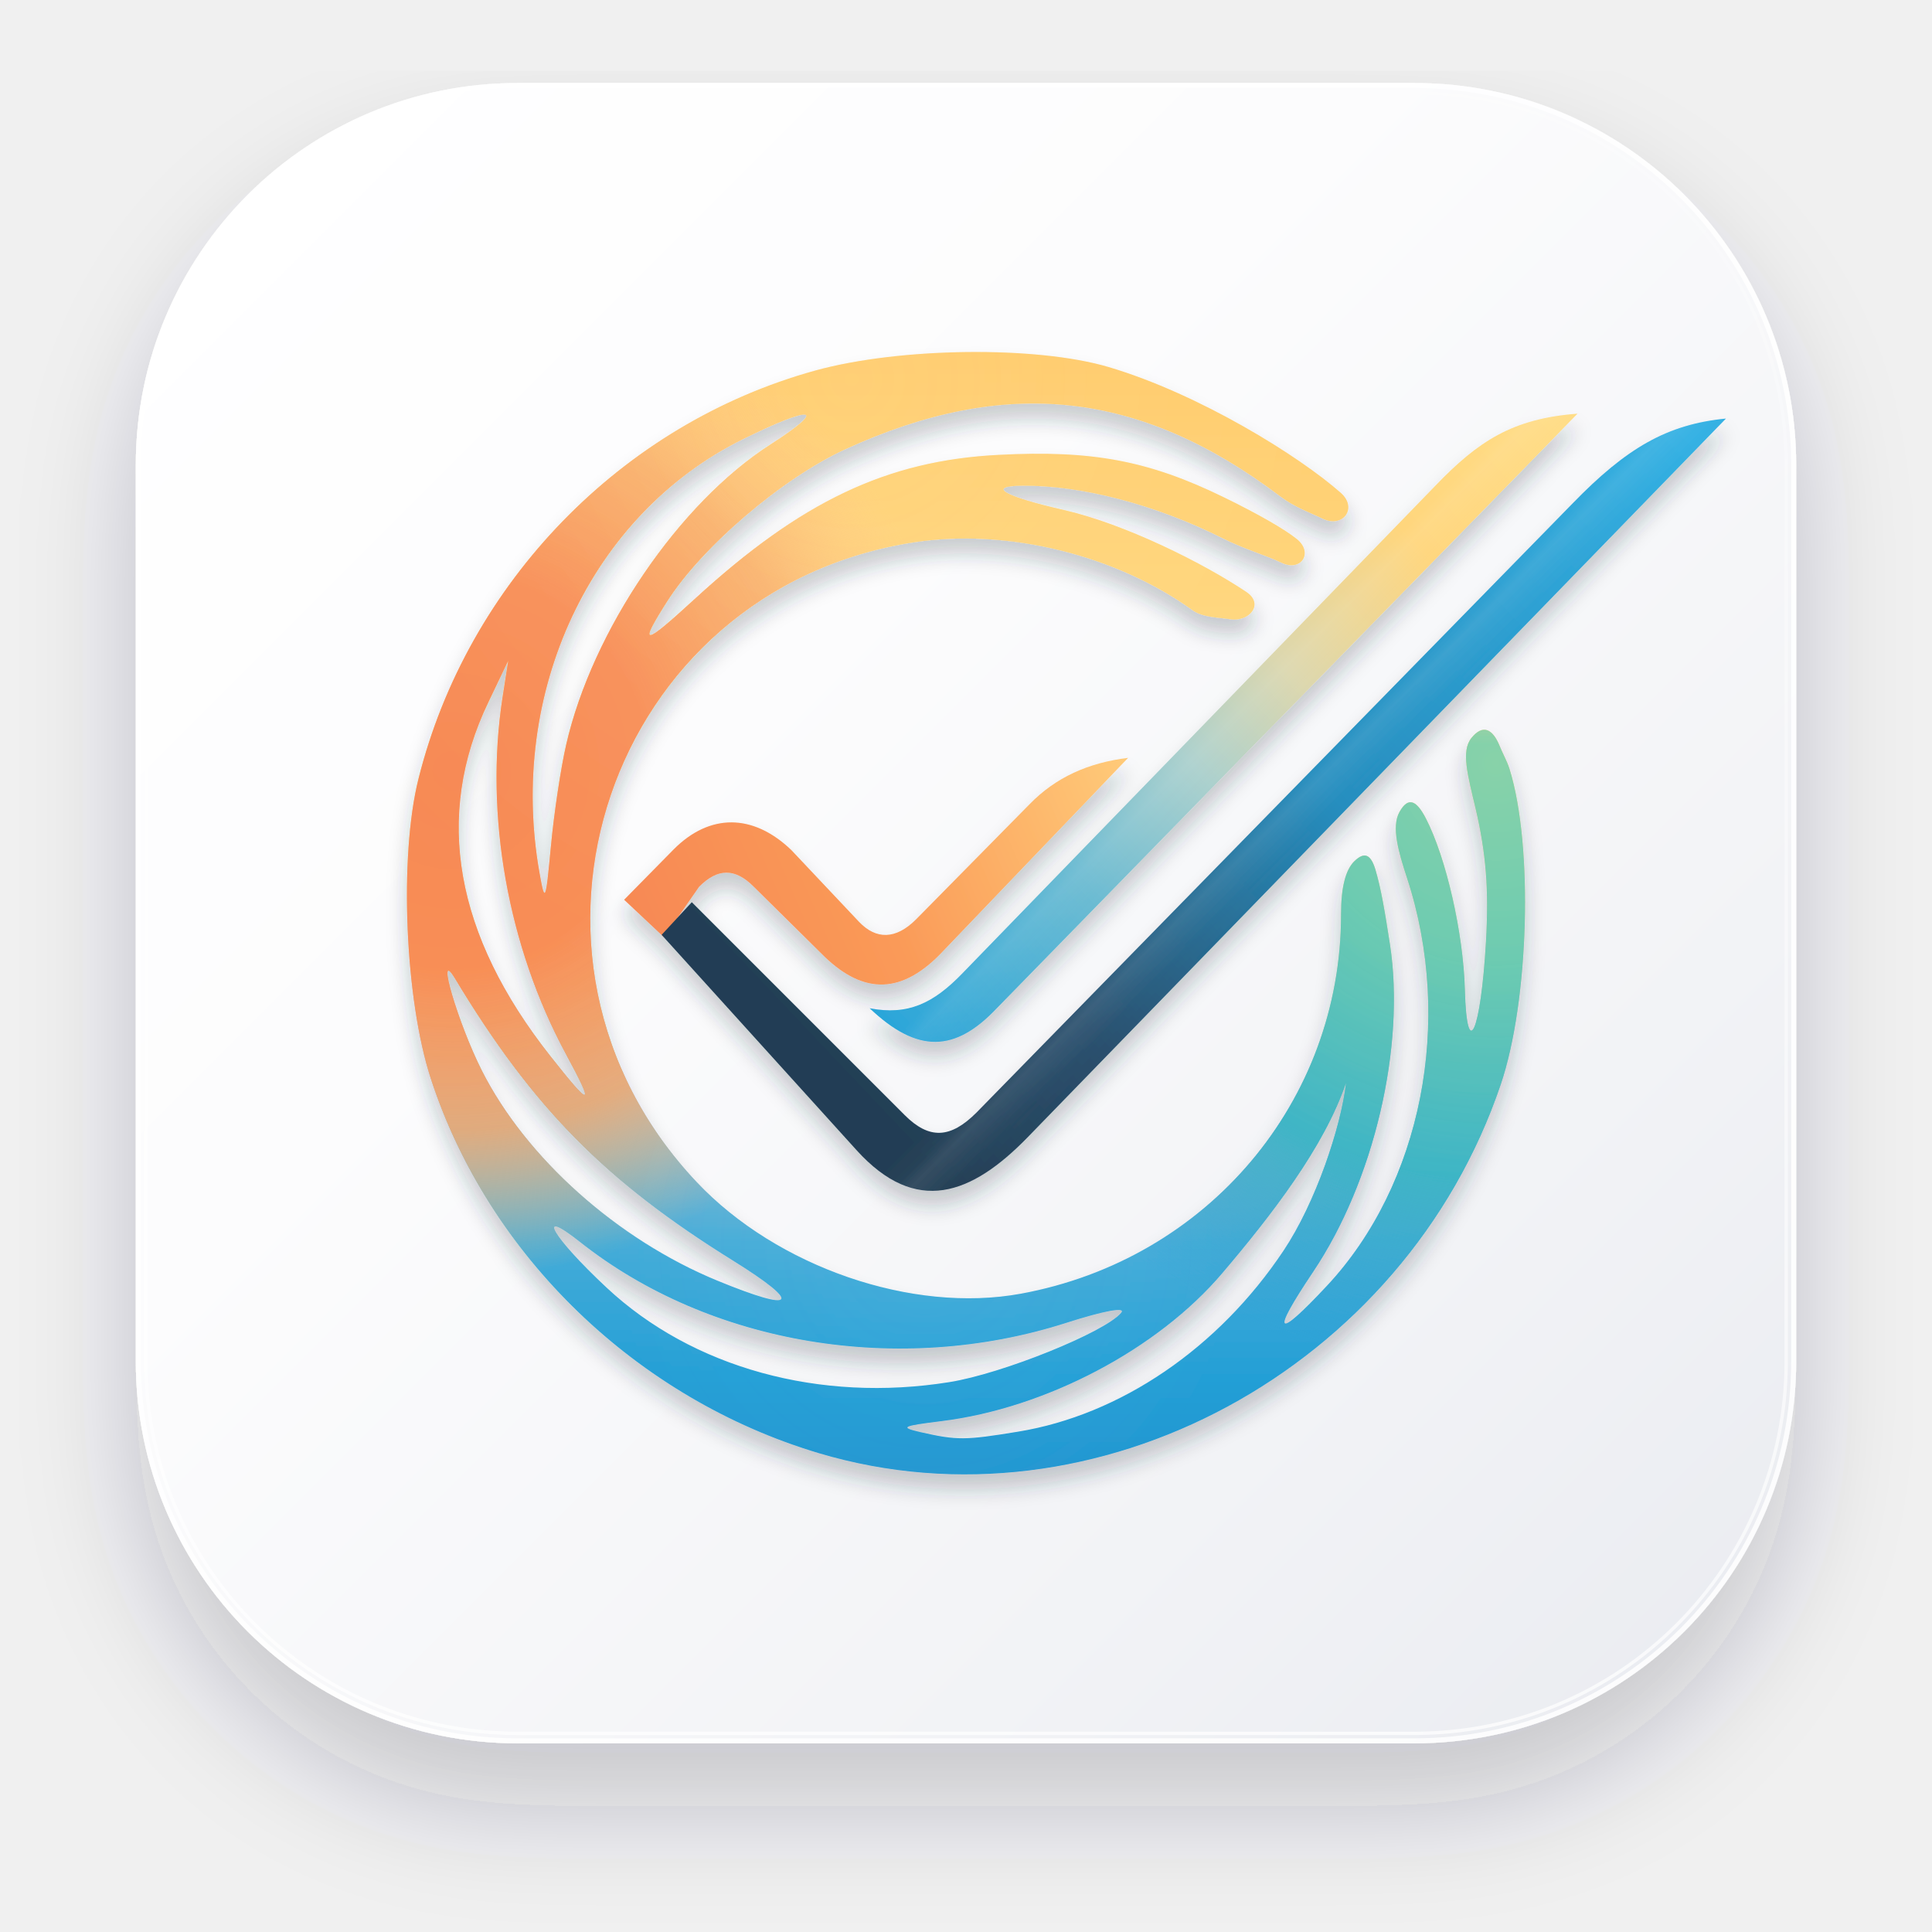
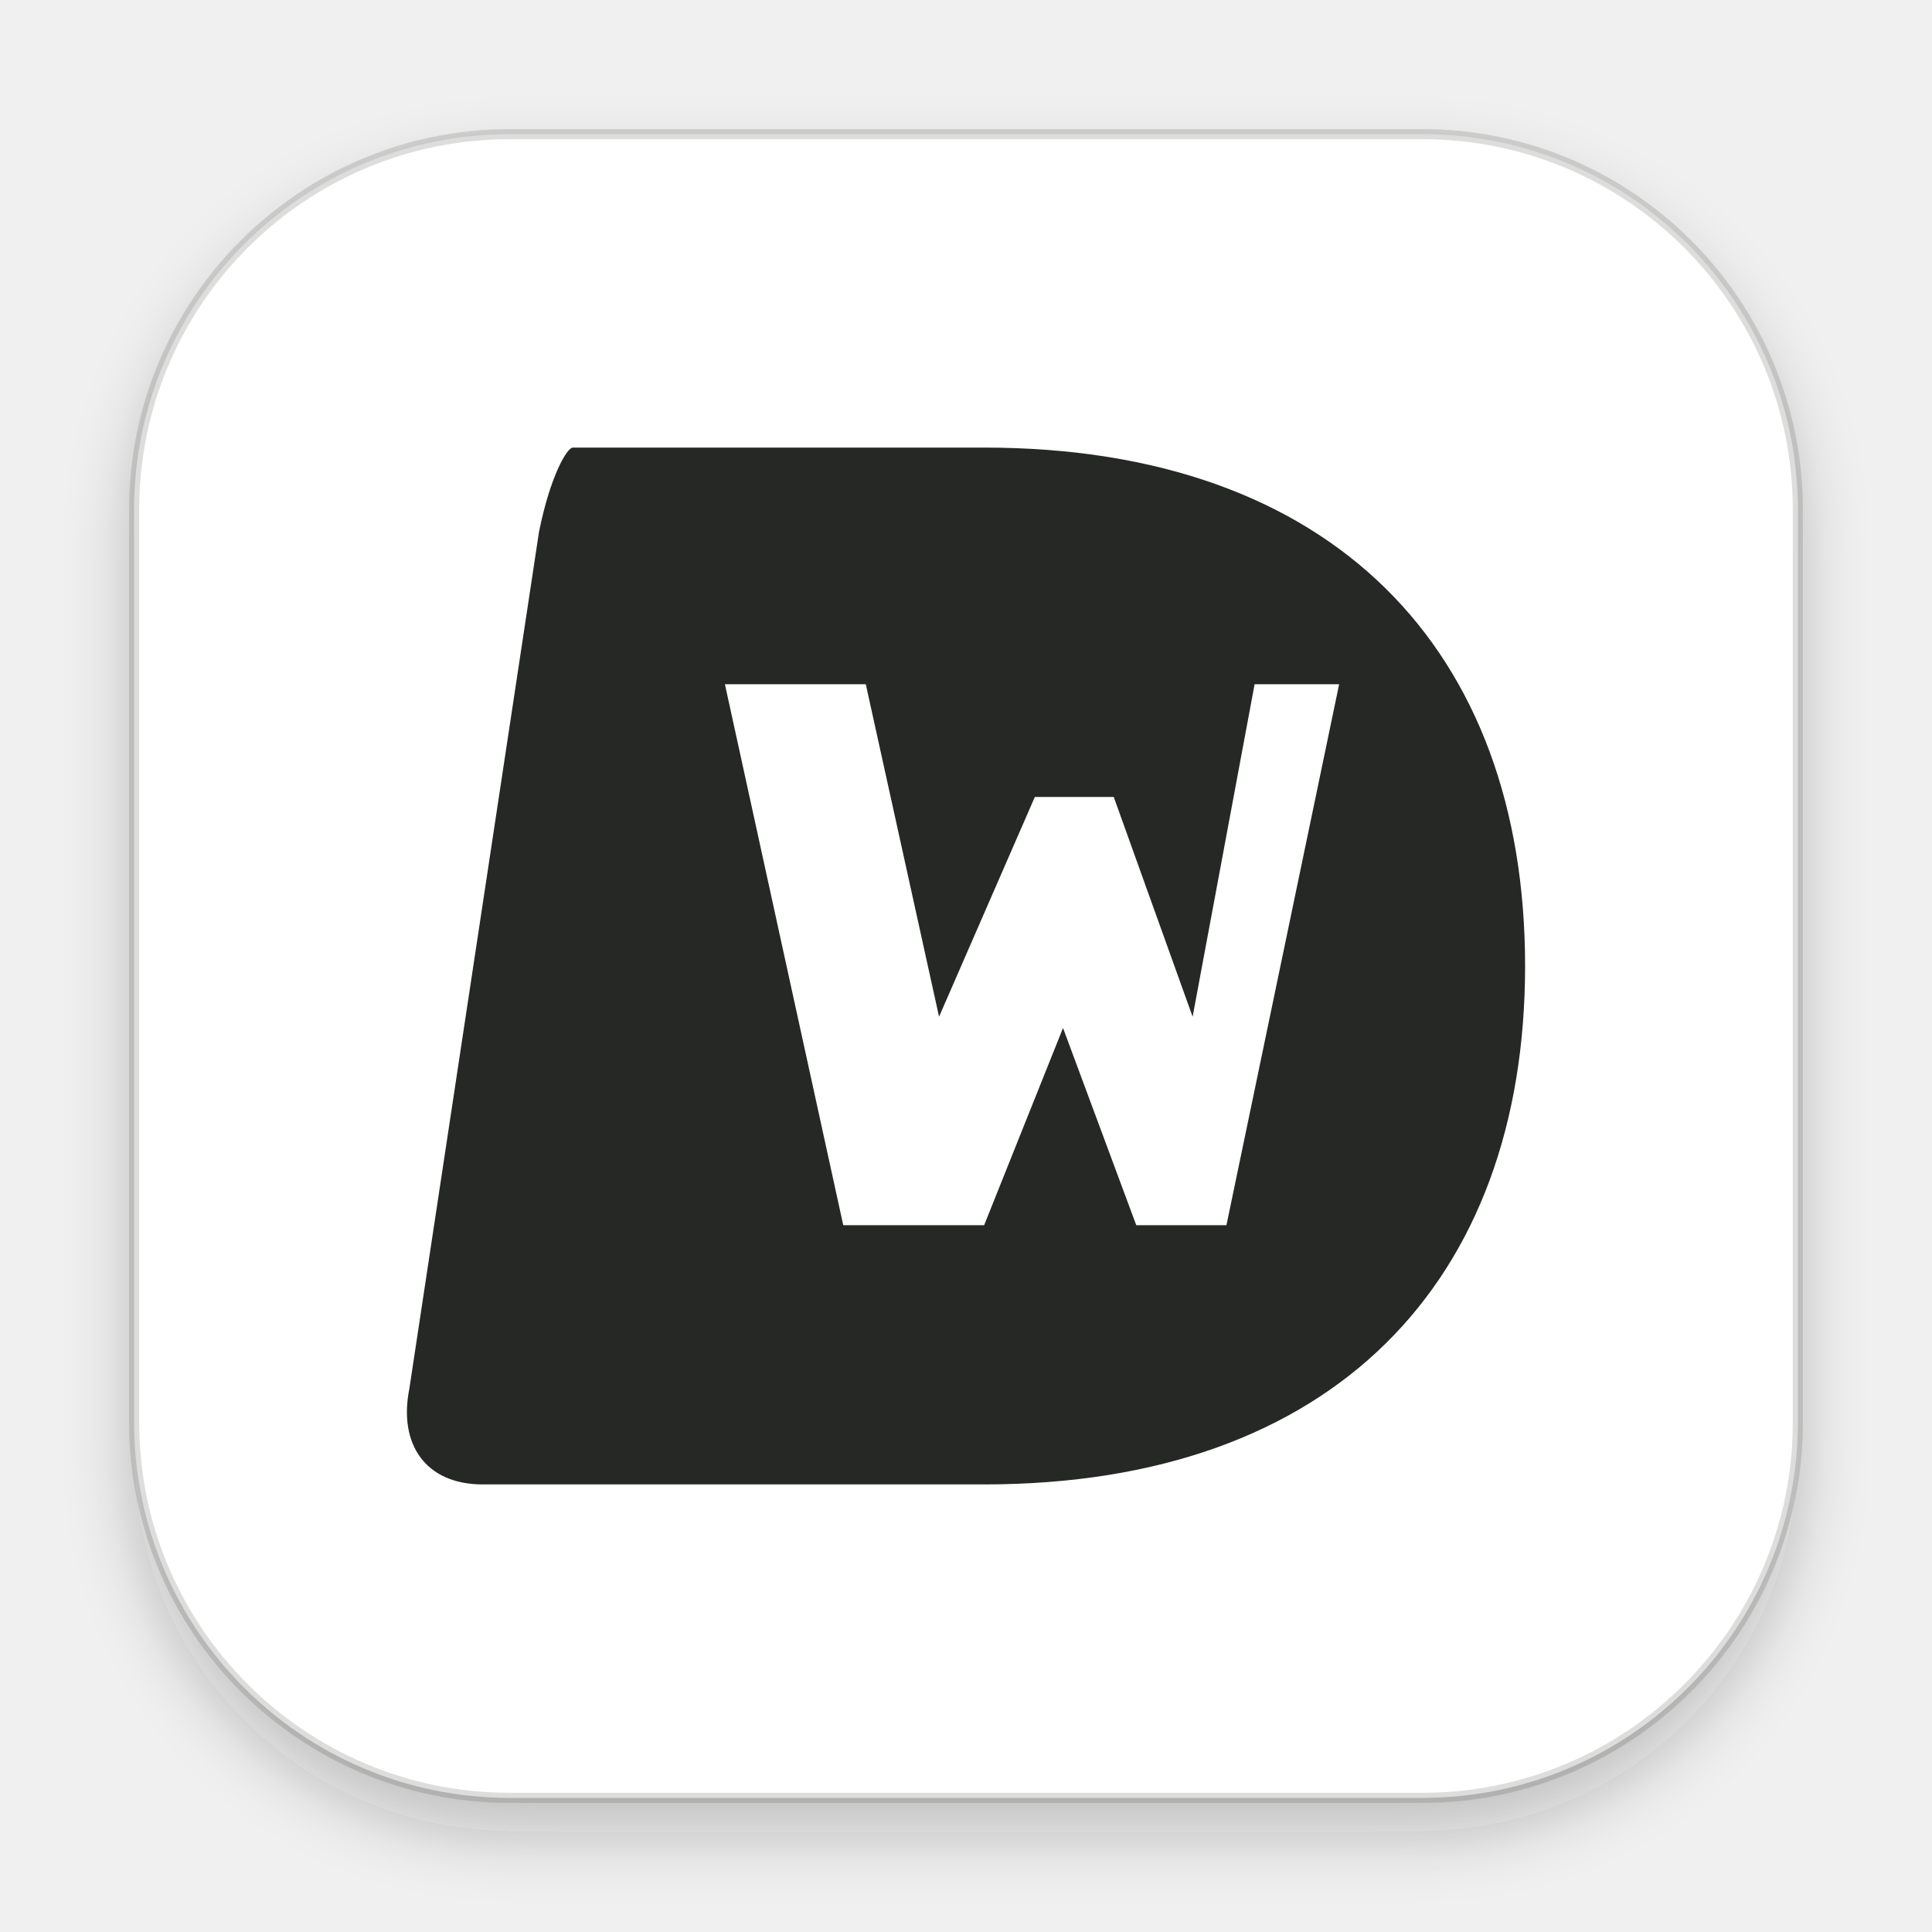
- <svg xmlns="http://www.w3.org/2000/svg" xmlns:xlink="http://www.w3.org/1999/xlink" width="256" height="256" viewBox="0 0 512 512" role="img" aria-labelledby="tile-title">
+ <svg xmlns="http://www.w3.org/2000/svg" width="256" height="256" viewBox="-16 -16 288 288">
  <defs>
-     <linearGradient id="tile-fill" x1="0" y1="0" x2="1" y2="1">
-       <stop offset=".04" stop-color="#ffffff" />
-       <stop offset=".37" stop-color="#fcfcfd" />
-       <stop offset=".75" stop-color="#f2f3f6" />
-       <stop offset="1" stop-color="#e9ebf0" />
-     </linearGradient>
-     <linearGradient id="tile-edge" x1="0" y1="0" x2="0" y2="1">
-       <stop stop-color="#ffffff" stop-opacity=".15" />
-       <stop offset="1" stop-color="#ffffff" stop-opacity=".72" />
-     </linearGradient>
-     <filter id="tile-shadow" filterUnits="userSpaceOnUse" x="2" y="2" width="508" height="508" color-interpolation-filters="sRGB">
-       <feDropShadow dx="0" dy="16.72" stdDeviation="14.96" flood-color="#283044" flood-opacity=".20" />
-     </filter>
-     <filter id="mark-shadow" filterUnits="userSpaceOnUse" x="0" y="0" width="512" height="512" color-interpolation-filters="sRGB">
-       <feDropShadow dx="0" dy="3.96" stdDeviation="2.64" flood-color="#203346" flood-opacity="0.24" />
+     <filter id="frame-shadow" x="-24" y="-24" width="304" height="304" filterUnits="userSpaceOnUse" color-interpolation-filters="sRGB">
+       <feDropShadow dx="0" dy="5" stdDeviation="5" flood-color="#262825" flood-opacity="0.24" />
    </filter>
  </defs>
-   <rect id="logo-tile" x="36" y="22" width="440" height="440" rx="101.2" fill="url(#tile-fill)" filter="url(#tile-shadow)" />
-   <rect x="36.66" y="22.66" width="438.68" height="438.68" rx="100.54" fill="none" stroke="#ffffff" stroke-opacity=".85" stroke-width="1.32" />
-   <rect x="38.64" y="24.64" width="434.72" height="434.72" rx="98.56" fill="none" stroke="url(#tile-edge)" stroke-width=".88" />
-   <g filter="url(#mark-shadow)">
-     <svg x="98.174" y="85.417" width="369.6" height="313.404" viewBox="12 24 171 145" role="img" aria-labelledby="logo-title logo-desc">
-       <defs>
-         <linearGradient id="ring-warm-to-blue" x1="85" y1="29" x2="85" y2="164" gradientUnits="userSpaceOnUse">
-           <stop offset="0" stop-color="#FFCA68" />
-           <stop offset=".25" stop-color="#FFD77D" />
-           <stop offset=".48" stop-color="#E6D5AC" />
-           <stop offset=".65" stop-color="#A3BCCB" />
-           <stop offset=".80" stop-color="#45ACD8" />
-           <stop offset=".92" stop-color="#249FD6" />
-           <stop offset="1" stop-color="#2297D1" />
-         </linearGradient>
-         <radialGradient id="ring-orange" cx="22" cy="79" r="67" gradientUnits="userSpaceOnUse">
-           <stop offset="0" stop-color="#F78954" stop-opacity="1" />
-           <stop offset=".36" stop-color="#F88E56" stop-opacity="1" />
-           <stop offset=".66" stop-color="#F8A868" stop-opacity=".78" />
-           <stop offset=".93" stop-color="#FFC786" stop-opacity="0" />
-           <stop offset="1" stop-color="#FFC786" stop-opacity="0" />
-         </radialGradient>
-         <radialGradient id="ring-mint" cx="150" cy="78" r="75" gradientUnits="userSpaceOnUse">
-           <stop offset="0" stop-color="#88D2A9" stop-opacity="1" />
-           <stop offset=".32" stop-color="#6DCBB1" stop-opacity="1" />
-           <stop offset=".68" stop-color="#3BB5C5" stop-opacity=".94" />
-           <stop offset="1" stop-color="#309FD2" stop-opacity="0" />
-         </radialGradient>
-         <linearGradient id="mint-opacity" x1="0" y1="62" x2="0" y2="87" gradientUnits="userSpaceOnUse">
-           <stop offset="0" stop-color="#000" />
-           <stop offset=".55" stop-color="#FFF" />
-         </linearGradient>
-         <mask id="mint-region" x="0" y="0" width="203" height="171" maskUnits="userSpaceOnUse">
-           <rect width="203" height="171" fill="url(#mint-opacity)" />
-         </mask>
-         <radialGradient id="ring-soft-light" cx="71" cy="31" r="79" gradientUnits="userSpaceOnUse">
-           <stop offset="0" stop-color="#FFF8E9" stop-opacity=".10" />
-           <stop offset=".38" stop-color="#FFFFFF" stop-opacity=".055" />
-           <stop offset="1" stop-color="#FFFFFF" stop-opacity="0" />
-         </radialGradient>
-         <radialGradient id="ring-cool-light" cx="80" cy="137" r="39" gradientUnits="userSpaceOnUse">
-           <stop offset="0" stop-color="#D9F8FF" stop-opacity=".065" />
-           <stop offset=".42" stop-color="#D9F8FF" stop-opacity=".035" />
-           <stop offset="1" stop-color="#D9F8FF" stop-opacity="0" />
-         </radialGradient>
-         <linearGradient id="check-orange" x1="45" y1="103" x2="105" y2="77" gradientUnits="userSpaceOnUse">
-           <stop offset="0" stop-color="#F78853" />
-           <stop offset=".46" stop-color="#FA9A58" />
-           <stop offset="1" stop-color="#FFCB79" />
-         </linearGradient>
-         <linearGradient id="check-gold" x1="77" y1="111" x2="157" y2="35" gradientUnits="userSpaceOnUse">
-           <stop offset="0" stop-color="#2CA6D9" />
-           <stop offset=".26" stop-color="#6BBBD2" />
-           <stop offset=".44" stop-color="#ABD0CD" />
-           <stop offset=".59" stop-color="#DCD7AE" />
-           <stop offset=".79" stop-color="#FFD67D" />
-           <stop offset="1" stop-color="#FFDC86" />
-         </linearGradient>
-         <linearGradient id="check-blue" x1="79" y1="126" x2="173" y2="37" gradientUnits="userSpaceOnUse">
-           <stop offset="0" stop-color="#233E54" />
-           <stop offset=".20" stop-color="#294F6D" />
-           <stop offset=".52" stop-color="#258DBE" />
-           <stop offset="1" stop-color="#32B0E3" />
-         </linearGradient>
-         <linearGradient id="blue-satin" x1="101.5" y1="101.5" x2="108.5" y2="108.5" gradientUnits="userSpaceOnUse">
-           <stop offset="0" stop-color="#FFFFFF" stop-opacity="0" />
-           <stop offset=".24" stop-color="#E8FAFF" stop-opacity=".025" />
-           <stop offset=".38" stop-color="#FFFFFF" stop-opacity=".085" />
-           <stop offset=".72" stop-color="#D7F3FF" stop-opacity=".015" />
-           <stop offset="1" stop-color="#D7F3FF" stop-opacity="0" />
-         </linearGradient>
-         <linearGradient id="gold-satin" x1="94" y1="94" x2="99" y2="99" gradientUnits="userSpaceOnUse">
-           <stop offset="0" stop-color="#FFFFFF" stop-opacity="0" />
-           <stop offset=".24" stop-color="#FFFFFF" stop-opacity=".065" />
-           <stop offset=".70" stop-color="#FFF9E9" stop-opacity=".015" />
-           <stop offset="1" stop-color="#FFF9E9" stop-opacity="0" />
-         </linearGradient>
-         <path id="woven-ring" fill-rule="evenodd" d="M67.00,162.66 C44.67,156.00 26.47,138.45 19.40,116.75 C16.22,107.00 15.50,89.51 17.88,80.00 C23.88,55.96 42.83,36.45 66.54,29.91 C76.89,27.06 93.64,26.86 102.50,29.48 C113.66,32.79 125.88,40.40 130.98,44.91 C133.08,46.77 131.25,49.28 128.75,48.07 C127.12,47.28 125.35,46.69 123.56,45.34 C106.38,32.35 89.88,30.55 70.24,39.55 C62.49,43.10 52.64,51.52 48.37,58.23 C44.84,63.79 45.42,63.74 51.75,57.93 C64.84,45.93 75.32,40.95 89.00,40.25 C100.49,39.65 107.41,40.95 116.62,45.44 C120.77,47.46 124.10,49.36 125.60,50.58 C127.64,52.24 126.12,54.63 123.72,53.48 C121.67,52.50 119.13,51.80 116.49,50.47 C108.27,46.34 99.20,43.97 91.92,44.03 C87.49,44.07 89.61,45.31 97.00,47.00 C104.51,48.72 114.04,53.47 119.39,57.05 C121.63,58.55 119.75,60.77 117.41,60.40 C116.02,60.18 114.05,60.20 112.80,59.30 C103.54,52.60 90.19,49.20 78.65,50.97 C41.15,56.73 25.86,101.77 52.02,129.43 C61.86,139.84 78.46,145.55 91.75,143.10 C114.66,138.89 131.00,119.53 131.00,96.61 C131.00,93.26 131.56,91.10 132.66,90.05 C133.76,89.00 134.61,89.04 135.23,91.13 C135.89,93.34 136.38,96.20 137.01,100.30 C138.93,112.77 135.04,129.31 127.57,140.44 C122.36,148.22 122.99,148.85 129.27,142.14 C140.90,129.71 144.83,109.72 139.10,92.18 C138.03,88.93 137.15,85.85 138.17,84.03 C139.28,82.05 140.31,82.70 141.41,84.83 C143.89,89.62 146.00,98.86 146.19,105.79 C146.44,114.86 148.14,111.00 148.77,99.92 C149.13,93.54 148.78,89.09 147.49,83.60 C146.54,79.55 145.68,76.57 147.00,74.95 C148.38,73.25 149.59,73.83 150.44,75.91 C150.88,76.99 151.33,77.72 151.66,78.75 C154.60,88.14 154.07,107.19 150.58,117.47 C138.74,152.36 100.96,172.78 67.00,162.66 Z           M91.39,160.02 C103.96,157.97 115.98,149.77 123.96,137.82 C127.88,131.96 130.97,122.77 131.61,117.28 C128.93,125.15 122.41,133.56 116.43,140.60 C108.54,149.90 94.81,157.14 82.05,158.72 C77.14,159.33 76.84,159.48 79.50,160.09 C83.93,161.09 84.93,161.08 91.39,160.02 Z           M83.00,153.94 C89.50,152.90 102.07,147.82 104.05,145.44 C104.67,144.69 101.94,145.19 97.30,146.68 C76.84,153.23 53.62,149.37 37.71,136.77 C32.10,132.33 34.33,136.17 40.96,142.36 C51.47,152.19 67.09,156.50 83.00,153.94 Z           M56.46,139.05 C40.78,129.31 31.93,120.33 22.34,104.43 C19.97,100.50 22.75,109.98 25.66,115.74 C31.07,126.46 42.29,136.47 54.56,141.51 C64.22,145.48 65.05,144.40 56.46,139.05 Z           M35.97,113.75 C28.84,100.54 25.97,84.41 28.19,70.00 L28.89,65.50 26.44,70.62 C19.77,84.54 22.34,99.13 34.07,113.97 C39.11,120.35 39.51,120.30 35.97,113.75 Z           M36.00,75.77 C39.20,61.79 49.84,46.16 61.07,38.96 C68.19,34.39 66.33,34.04 57.67,38.32 C39.03,47.53 28.80,69.36 32.73,91.50 C33.40,95.26 33.48,95.07 34.12,88.27 C34.49,84.29 35.33,78.66 36.00,75.77 Z" />
-         <path id="orange-check-shape" d="       M 43.1,94.8 L 49.2,88.6       C 53.6,84.2 58.9,84.2 63.6,88.7       L 71.9,97.5 C 74.0,99.7 76.4,99.7 78.9,97.2       L 92.8,83.1 C 96.0,79.8 100.0,78.0 104.9,77.4       L 82.3,101.0 C 77.2,106.5 72.5,106.4 67.7,101.8       L 59.0,93.2 C 56.7,90.9 54.6,90.9 52.3,93.2       L 48.0,99.4 Z" />
-         <path id="gold-check-shape" d="       M 73.2,108.1 C 77.9,109.0 81.0,107.5 84.5,103.9       L 142.6,44.0 C 147.8,38.6 152.0,35.8 160.0,35.2       L 88.8,108.1 C 83.7,113.5 79.1,113.7 73.2,108.1 Z" />
-         <path id="blue-check-shape" d="       M 47.7,99.1 L 51.4,95.1 L 77.5,121.2       C 80.5,124.2 83.1,124.1 86.3,120.9       L 159.4,46.2 C 166.0,39.4 171.0,36.5 178.2,35.8       L 92.6,123.9 C 85.7,131.0 78.90,133.56 71.6,125.5       Z" />
-       </defs>
-       <g id="ring" aria-label="交织圆环">
-         <use href="#woven-ring" xlink:href="#woven-ring" fill="url(#ring-warm-to-blue)" />
-         <use href="#woven-ring" xlink:href="#woven-ring" fill="url(#ring-orange)" />
-         <use href="#woven-ring" xlink:href="#woven-ring" fill="url(#ring-mint)" mask="url(#mint-region)" />
-         <use href="#woven-ring" xlink:href="#woven-ring" fill="url(#ring-soft-light)" />
-         <use href="#woven-ring" xlink:href="#woven-ring" fill="url(#ring-cool-light)" />
-       </g>
-       <g id="checkmarks" aria-label="三层渐变对勾">
-         <g id="short-orange-check">
-           <use href="#orange-check-shape" xlink:href="#orange-check-shape" fill="url(#check-orange)" />
-         </g>
-         <g id="middle-gold-check">
-           <use href="#gold-check-shape" xlink:href="#gold-check-shape" fill="url(#check-gold)" />
-           <use href="#gold-check-shape" xlink:href="#gold-check-shape" fill="url(#gold-satin)" />
-         </g>
-         <g id="main-blue-check">
-           <use href="#blue-check-shape" xlink:href="#blue-check-shape" fill="url(#check-blue)" />
-           <use href="#blue-check-shape" xlink:href="#blue-check-shape" fill="url(#blue-satin)" />
-         </g>
-       </g>
-     </svg>
-   </g>
+   <rect x="4" y="4" width="248" height="248" rx="56" fill="#ffffff" stroke="#262825" stroke-opacity="0.16" stroke-width="1.5" filter="url(#frame-shadow)" />
+   <path transform="matrix(0.84 0 0 0.84 23.18253 20.48)" fill="#262825" fill-rule="evenodd" d="M55 36h73c62 0 96 36 96 92s-34 92-96 92H39c-10 0-15-7-13-17l23-152c2-10 5-15 6-15ZM82 78h25l13 59 17-39h14l14 39 11-59h15l-20 96h-16l-13-35-14 35h-25L82 78Z" />
</svg>
